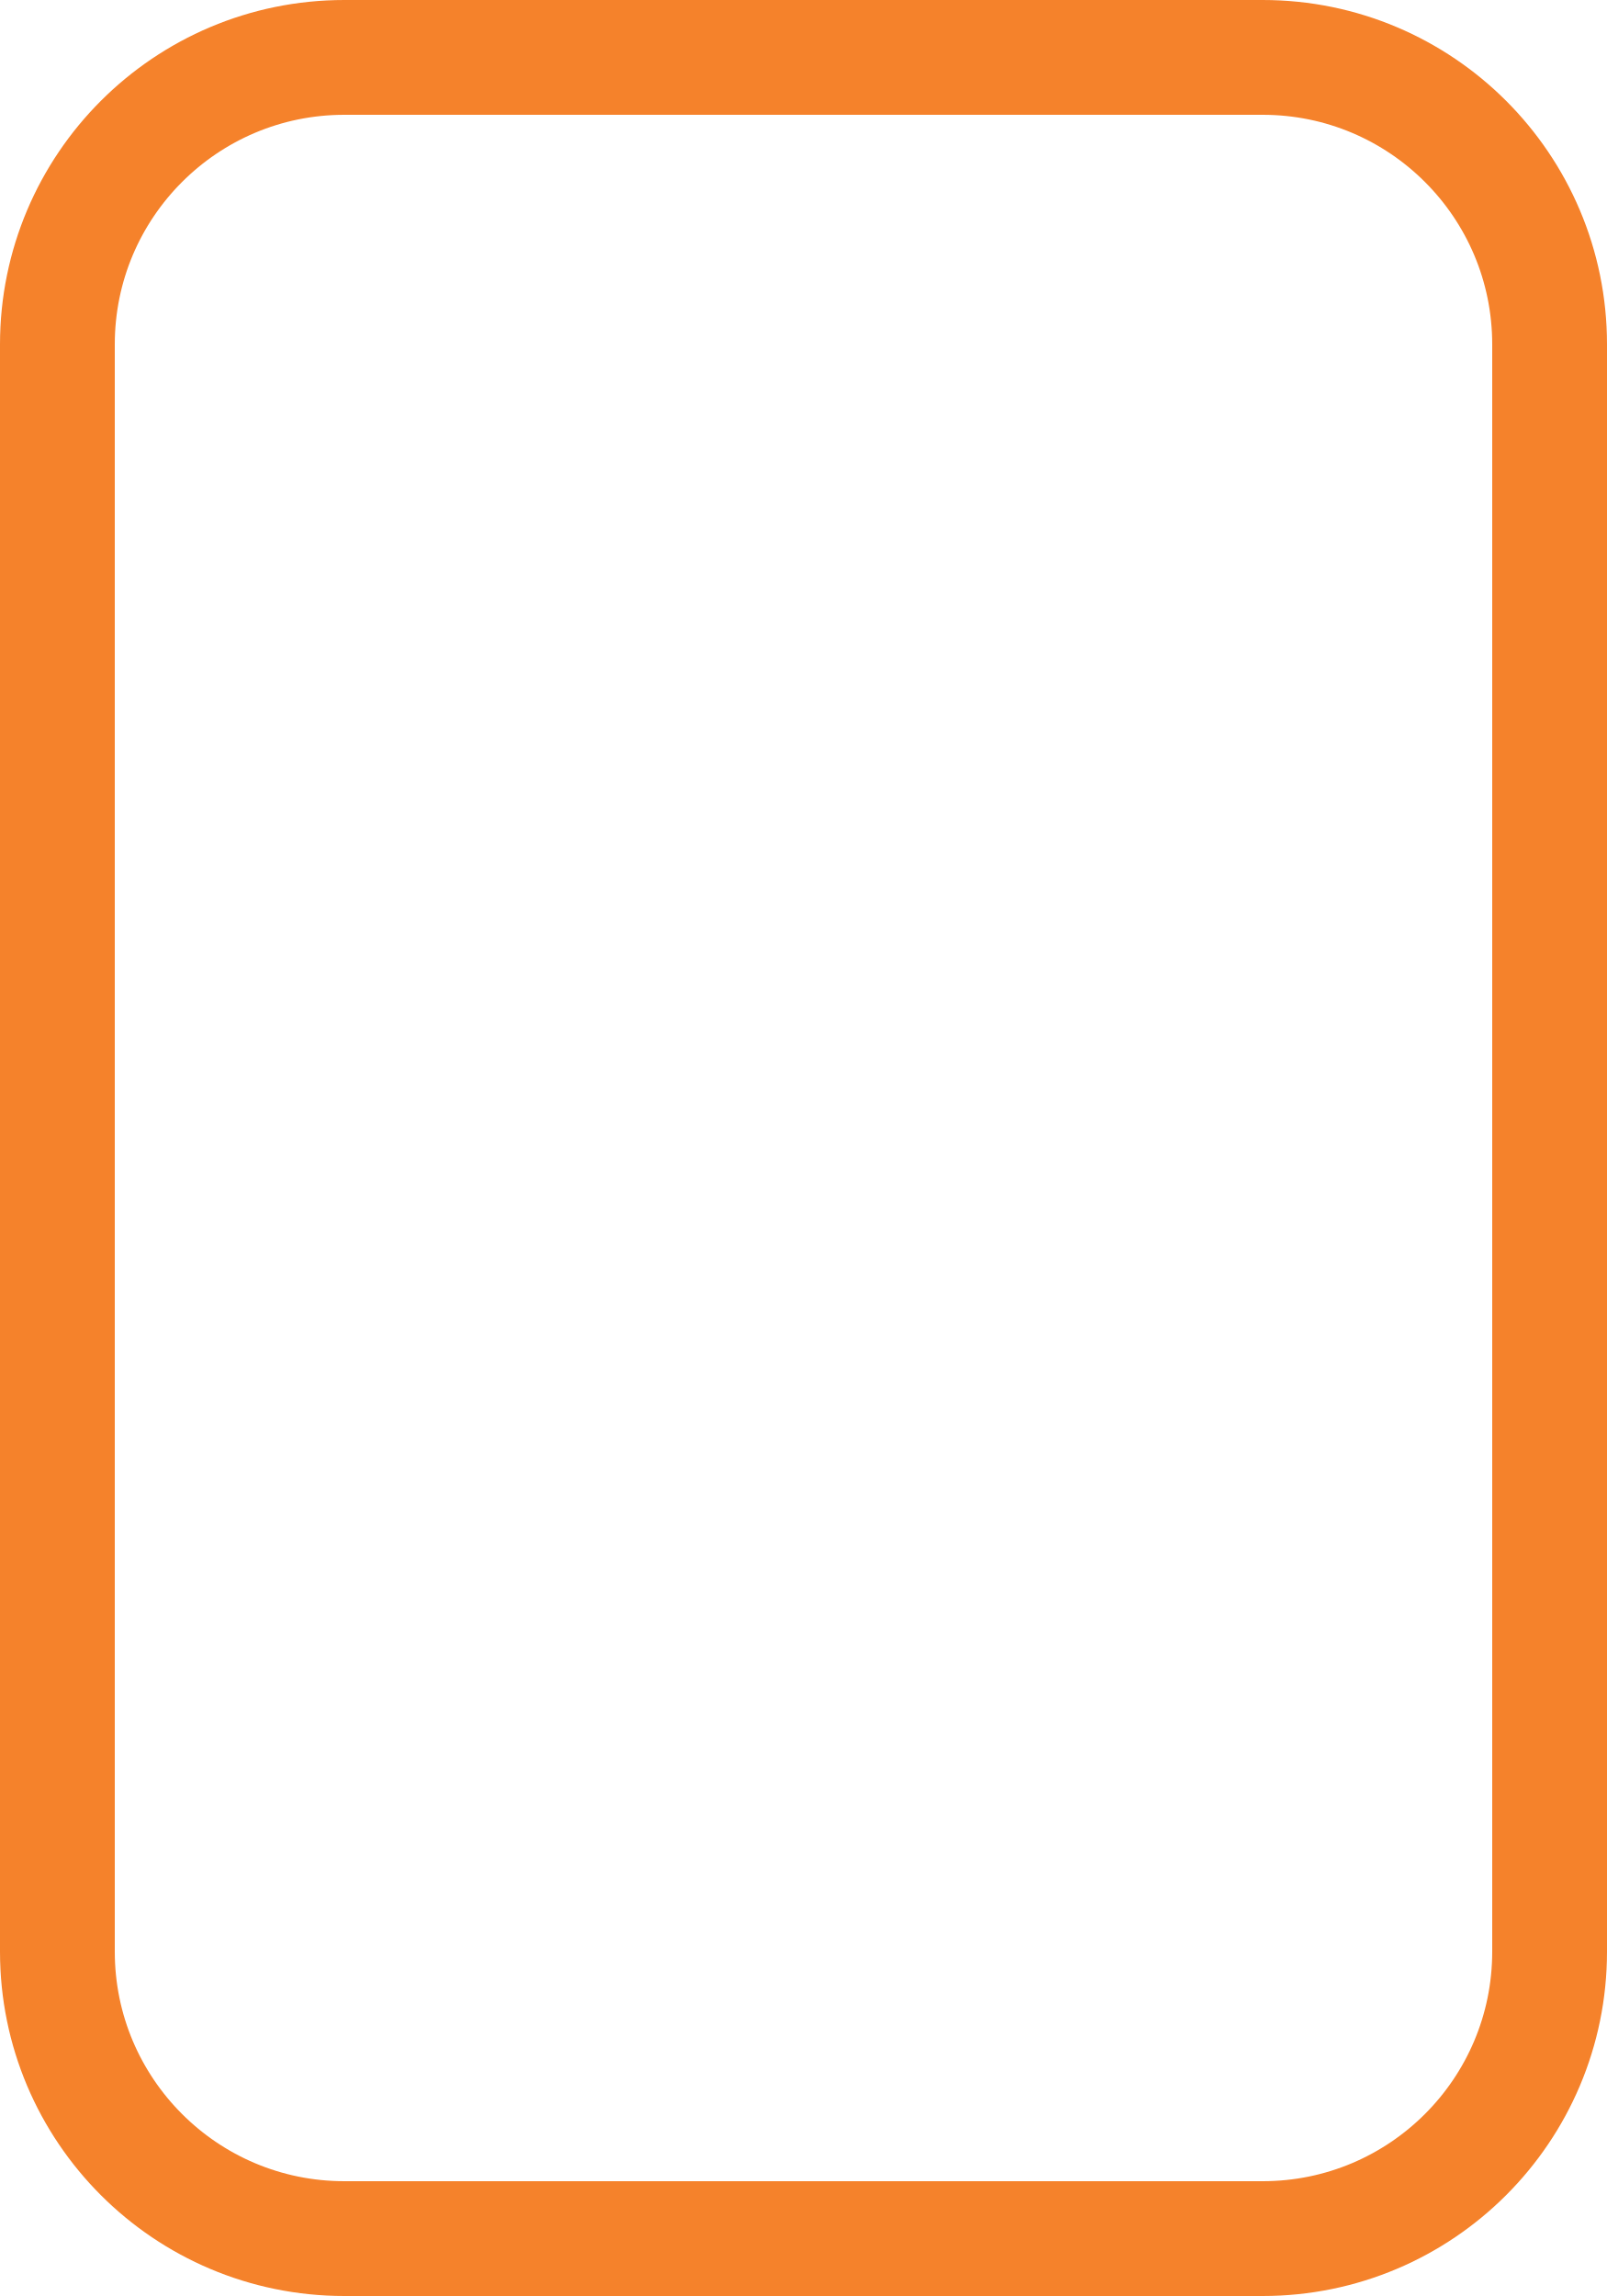
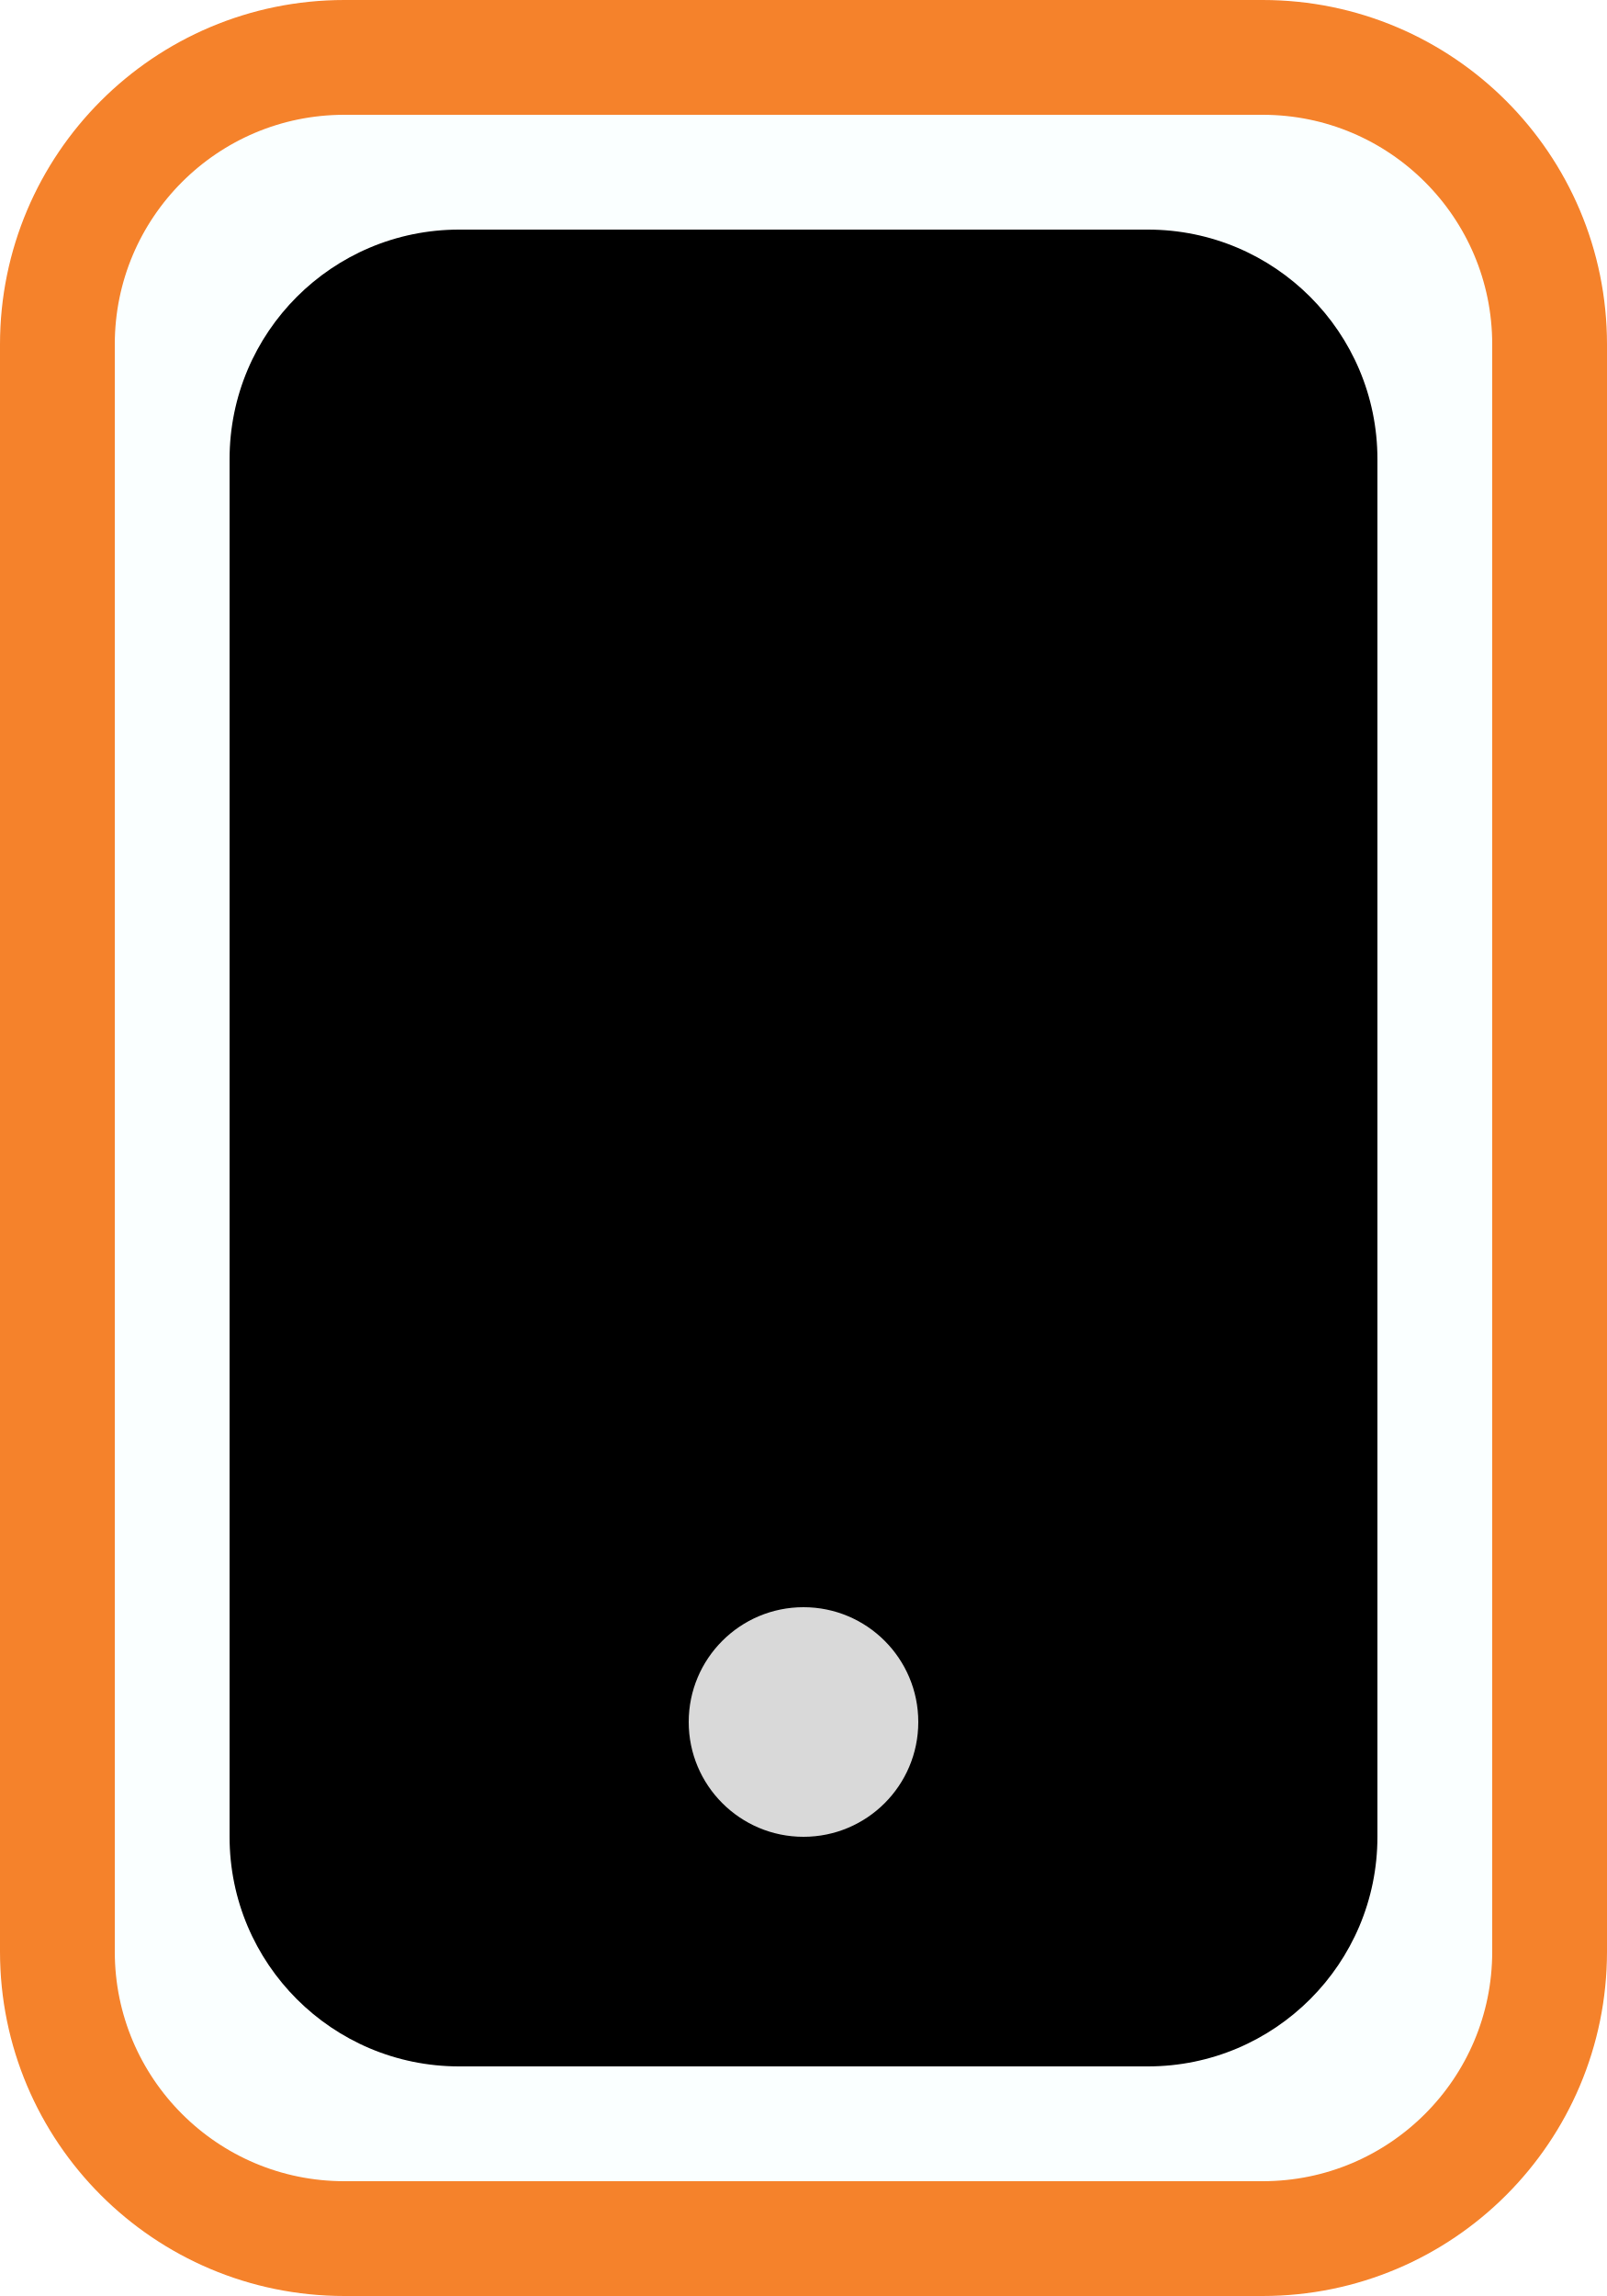
<svg xmlns="http://www.w3.org/2000/svg" width="14" height="20" viewBox="0 0 14 20" fill="none">
-   <path d="M3 0.5H11C12.381 0.5 13.5 1.619 13.5 3V17C13.5 18.381 12.381 19.5 11 19.5H3C1.619 19.5 0.5 18.381 0.5 17V3C0.5 1.619 1.619 0.5 3 0.5Z" stroke="#F5822B" />
+   <path d="M3 0.5H11C12.381 0.5 13.5 1.619 13.5 3V17C13.5 18.381 12.381 19.5 11 19.5H3C1.619 19.5 0.5 18.381 0.5 17V3C0.5 1.619 1.619 0.5 3 0.5Z" fill="#FAFFFF" stroke="#F5822B" />
+   <rect x="2" y="2" width="10" height="16" rx="2" fill="black" />
+   <circle cx="7" cy="15" r="1" fill="#D9D9D9" />
</svg>
